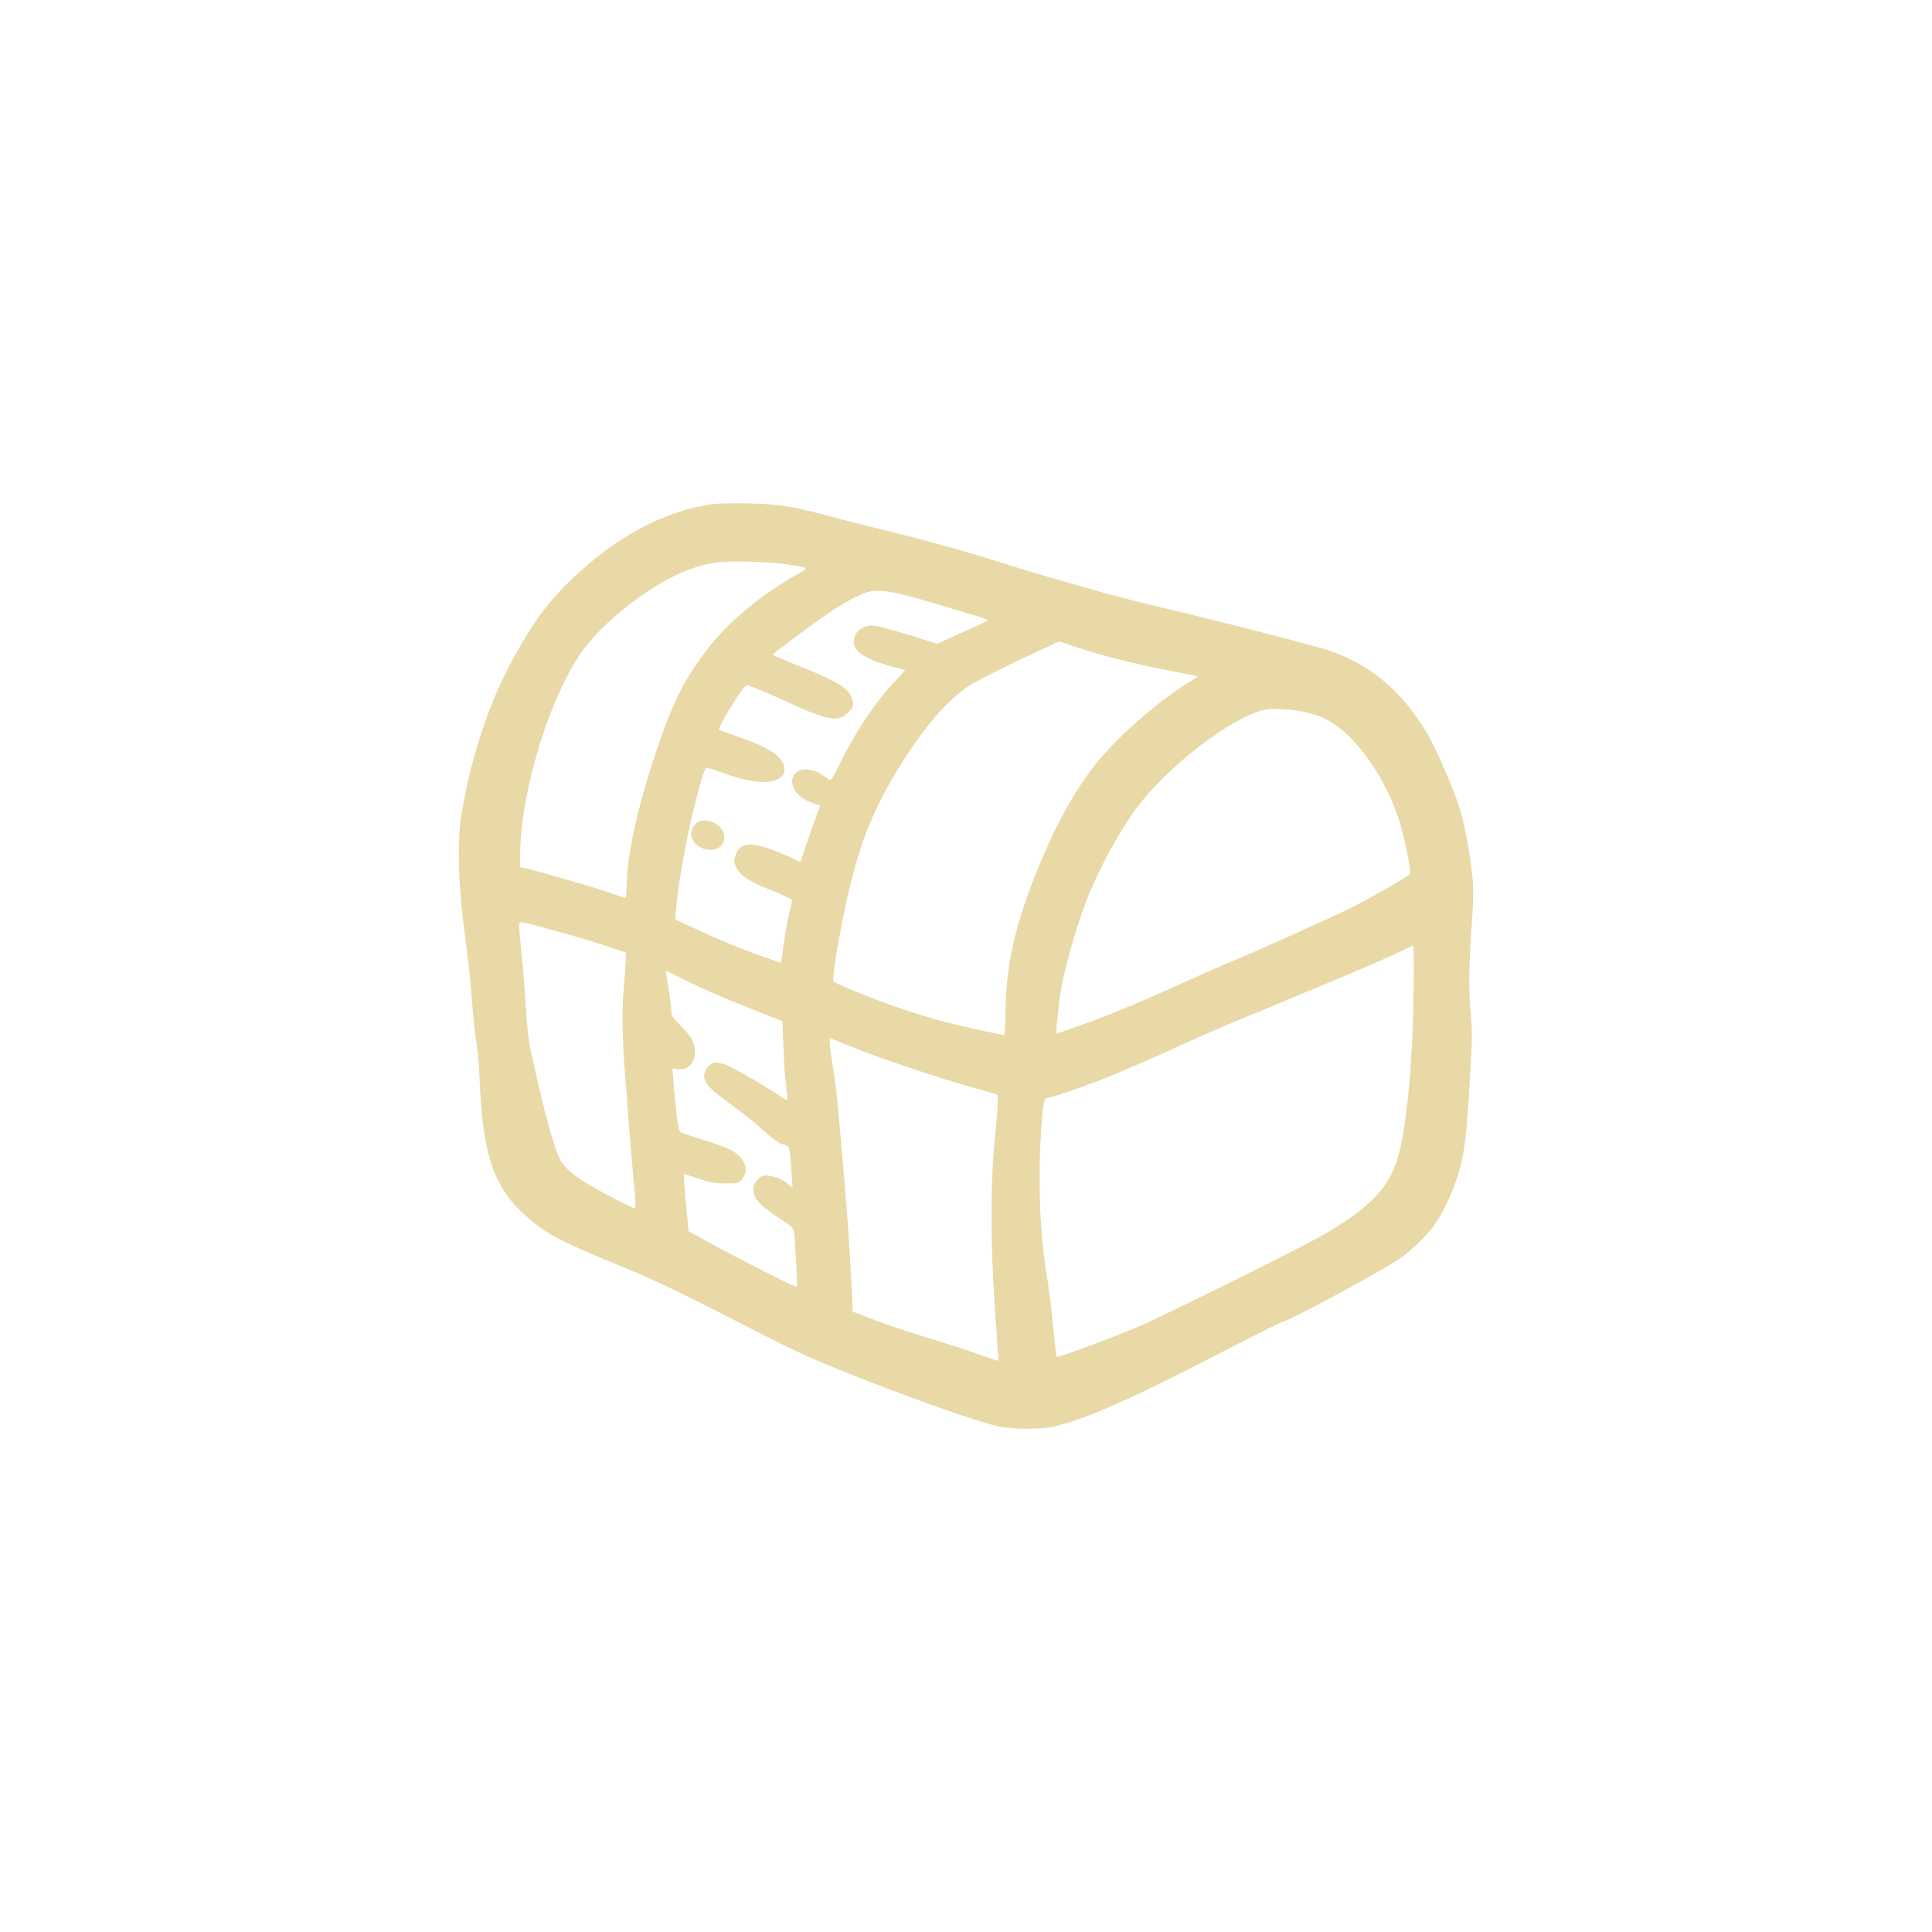
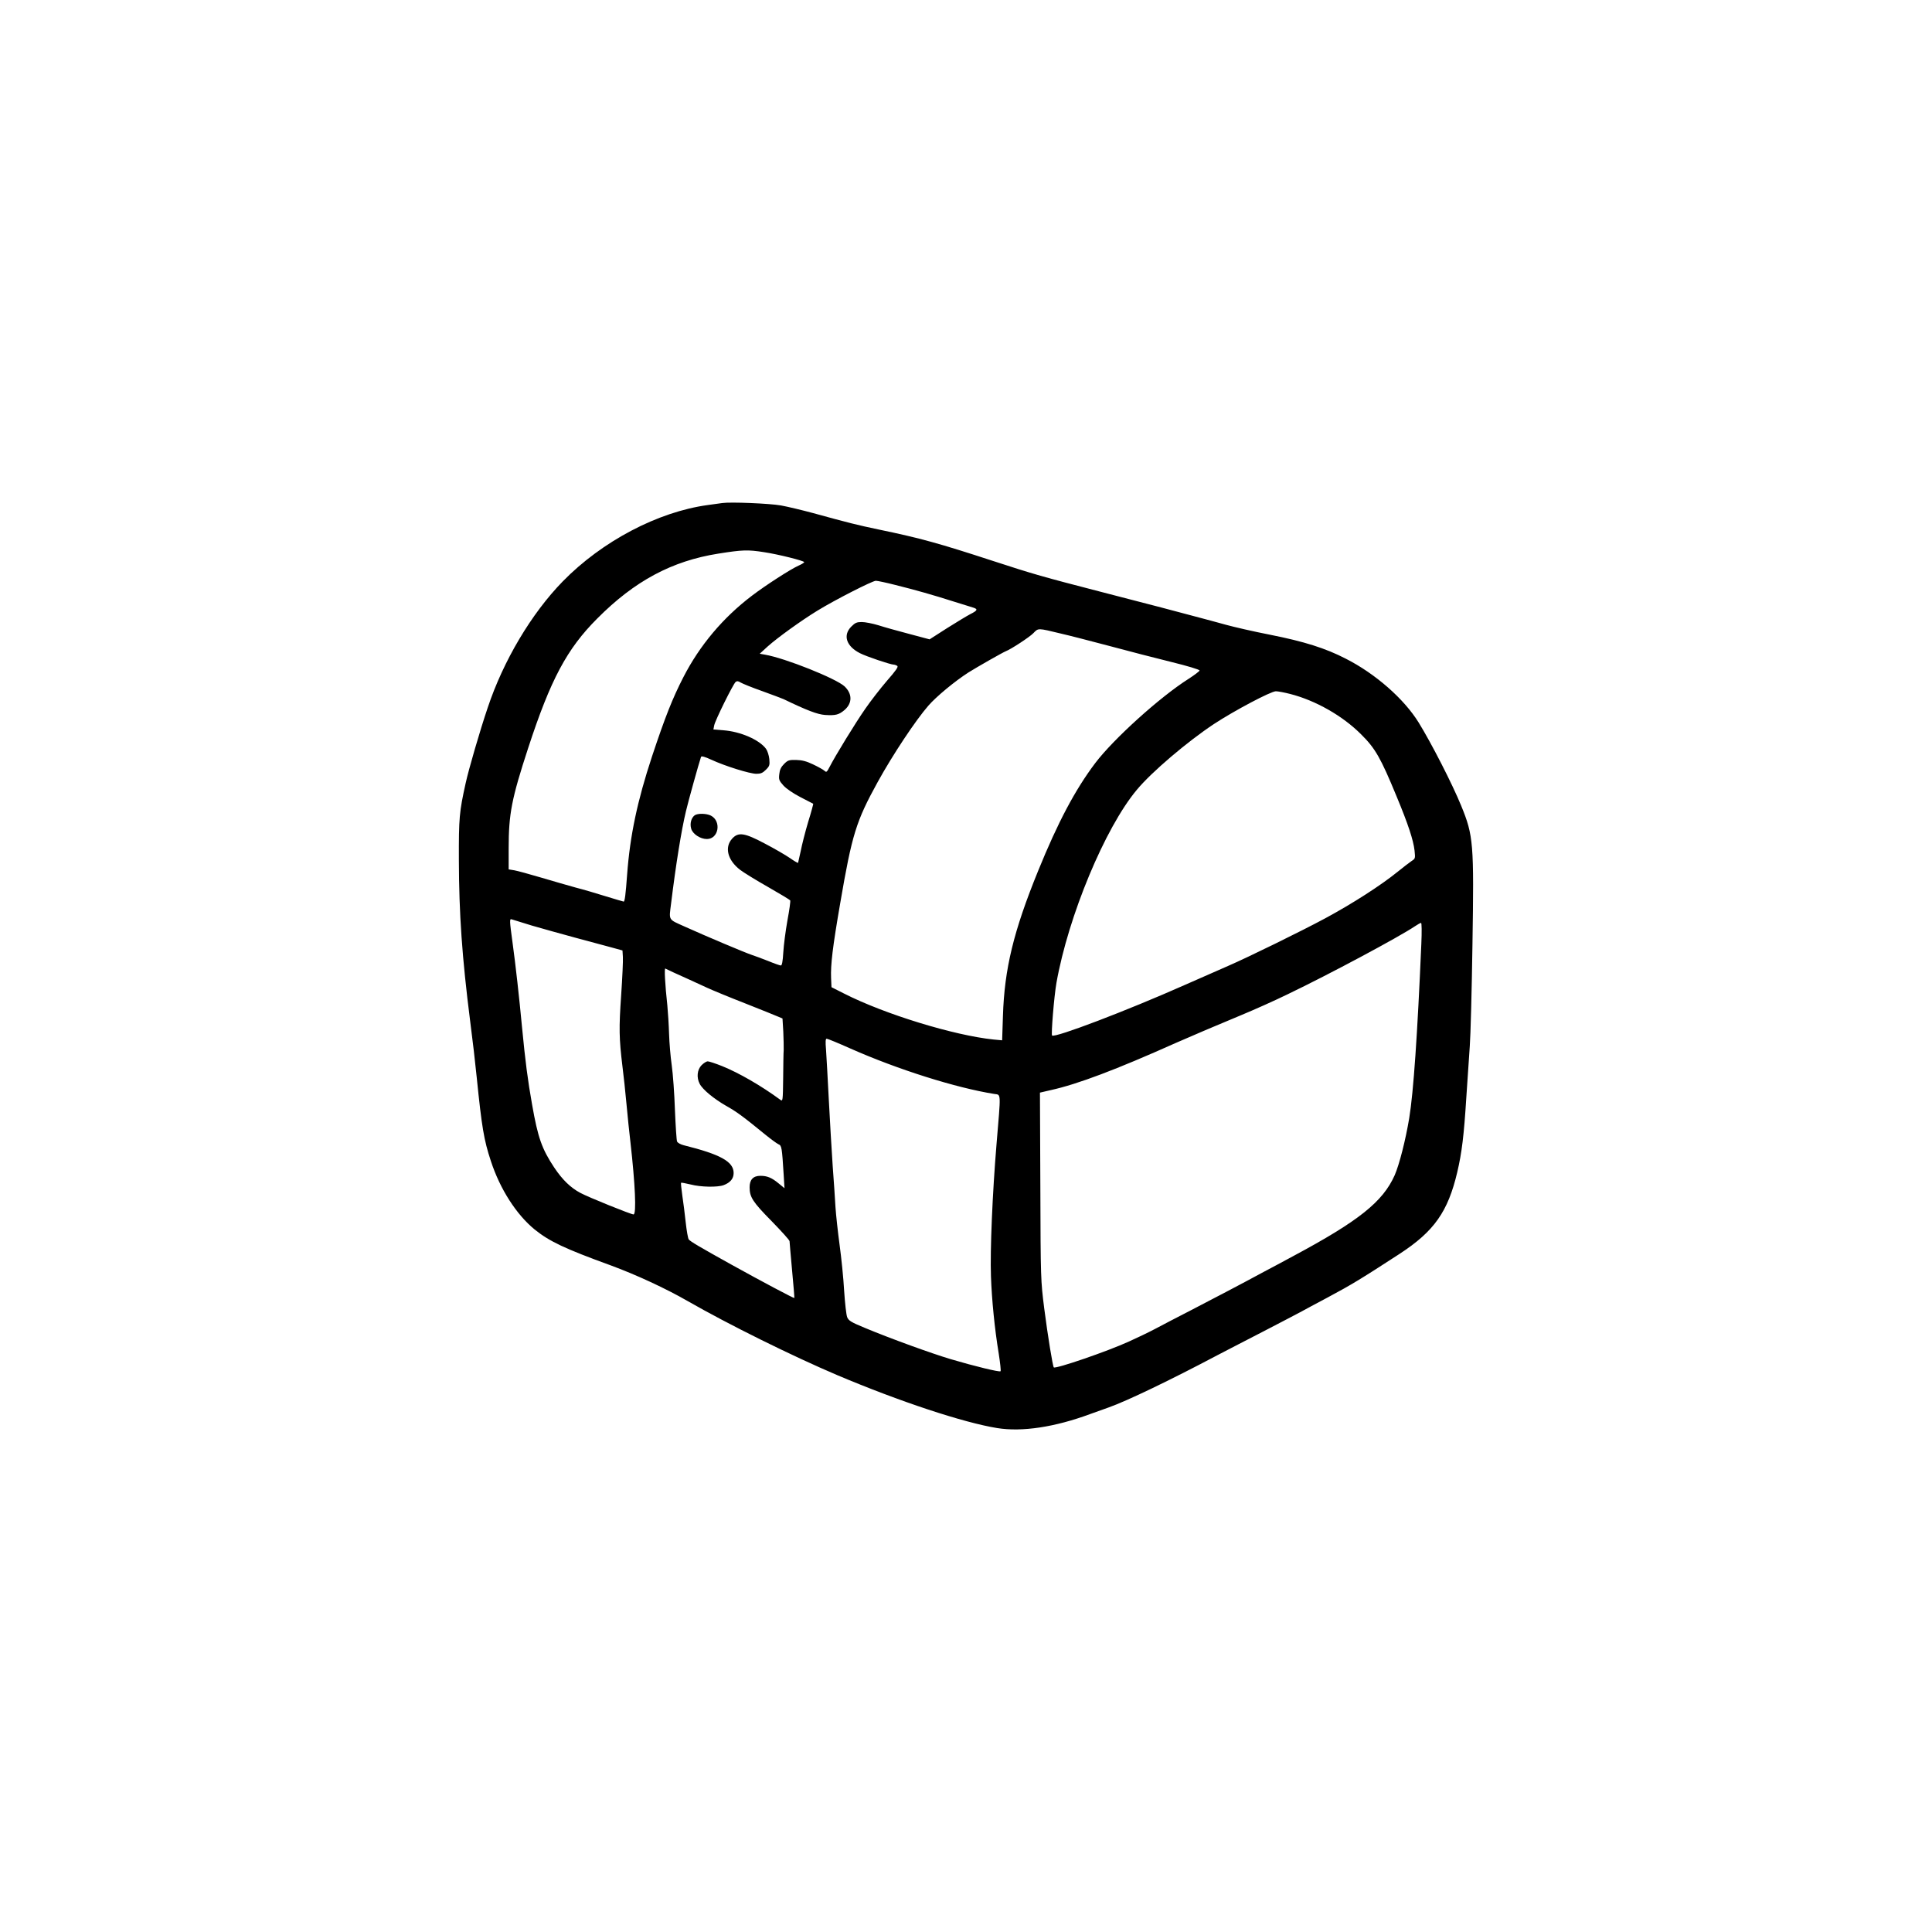
<svg xmlns="http://www.w3.org/2000/svg" version="1.0" width="800" height="800" viewBox="0 0 800 800" preserveAspectRatio="xMidYMid meet">
-   <g transform="translate(163.7337,655.8597) scale(0.061754,-0.061754)" fill="#E8D9A6" stroke="none">
-     <path d="M2115 7239 c-324 -50 -642 -222 -939 -508 -152 -148 -246 -274 -378 -511 -170 -305 -296 -686 -359 -1085 -23 -141 -16 -441 14 -680 41 -325 46 -367 62 -565 8 -102 21 -223 29 -270 8 -47 17 -149 20 -228 22 -523 96 -737 317 -930 140 -121 214 -160 639 -335 204 -84 405 -179 720 -342 157 -80 344 -175 415 -209 308 -150 1182 -476 1394 -521 92 -19 286 -19 366 0 216 51 492 172 1080 475 279 144 452 230 460 230 29 0 605 309 756 406 89 57 195 157 255 240 67 94 139 255 173 384 34 133 44 230 67 618 14 232 15 305 5 410 -15 171 -14 313 5 586 13 184 14 251 5 343 -16 158 -56 371 -91 473 -47 140 -157 391 -215 488 -161 273 -376 455 -650 549 -94 32 -658 178 -1040 269 -170 40 -382 93 -470 118 -287 80 -577 166 -715 211 -190 62 -566 165 -835 229 -82 20 -217 54 -300 77 -248 66 -338 80 -545 84 -102 2 -212 0 -245 -6z m520 -404 c137 -21 138 -22 80 -54 -254 -139 -487 -332 -629 -521 -155 -206 -224 -344 -333 -665 -130 -386 -203 -718 -203 -927 0 -37 -4 -68 -9 -68 -5 0 -47 14 -93 31 -82 30 -495 150 -573 167 l-40 8 2 110 c7 422 211 1067 428 1355 152 202 462 438 690 525 138 52 223 64 410 59 94 -2 215 -11 270 -20z m763 -200 c59 -14 186 -50 282 -80 96 -29 201 -61 233 -70 31 -9 57 -20 57 -24 0 -4 -51 -29 -112 -56 -62 -27 -138 -61 -168 -75 l-55 -27 -155 49 c-85 26 -186 55 -225 64 -63 13 -74 13 -112 -1 -30 -12 -46 -26 -58 -51 -44 -93 30 -156 257 -216 l77 -21 -82 -89 c-136 -148 -258 -334 -373 -570 -21 -43 -42 -78 -47 -78 -5 0 -24 12 -42 26 -72 55 -166 60 -200 12 -43 -63 10 -151 115 -189 l58 -21 -25 -67 c-14 -36 -43 -120 -65 -185 -21 -66 -40 -122 -43 -124 -2 -3 -10 0 -17 6 -7 6 -65 32 -128 57 -187 77 -263 71 -291 -25 -10 -32 -9 -44 7 -76 28 -57 86 -95 238 -154 75 -30 136 -59 136 -64 0 -6 -9 -47 -20 -91 -11 -44 -27 -137 -37 -206 l-17 -126 -109 39 c-169 60 -289 109 -451 184 l-149 69 7 90 c11 138 62 430 111 630 61 245 79 300 96 298 8 -1 59 -18 113 -38 192 -69 325 -77 383 -23 21 19 24 30 20 62 -11 77 -96 133 -322 211 -60 21 -112 40 -114 42 -15 11 156 289 184 299 8 3 113 -39 234 -95 314 -145 377 -157 449 -85 30 30 34 39 29 69 -14 83 -80 128 -352 236 -102 41 -185 76 -185 79 0 3 15 16 34 30 316 239 411 303 530 361 98 48 149 50 304 14z m1175 -356 c168 -56 386 -111 612 -154 104 -20 191 -38 193 -39 1 -2 -38 -29 -88 -60 -191 -121 -442 -343 -581 -512 -139 -170 -266 -394 -385 -679 -168 -404 -233 -689 -234 -1022 0 -73 -3 -133 -8 -133 -16 0 -332 70 -407 90 -108 29 -309 94 -425 137 -113 42 -302 122 -312 131 -14 13 42 348 97 586 81 352 173 578 347 859 160 257 303 425 450 530 37 26 189 105 340 177 150 70 275 129 276 129 2 1 59 -17 125 -40z m1532 -434 c34 -8 87 -25 116 -38 207 -91 438 -418 524 -738 37 -141 68 -300 58 -310 -21 -21 -255 -155 -380 -218 -135 -68 -714 -328 -843 -379 -36 -14 -212 -92 -391 -173 -191 -86 -410 -177 -530 -220 -112 -39 -210 -74 -217 -77 -14 -5 -13 14 9 213 19 170 111 502 196 710 84 207 223 458 332 600 193 254 563 546 799 632 60 21 78 23 166 18 55 -3 127 -12 161 -20z m-5015 -1471 c107 -29 254 -73 325 -97 l130 -44 0 -49 c-1 -27 -7 -112 -14 -189 -13 -143 -10 -359 9 -580 5 -60 17 -207 25 -325 9 -118 23 -284 31 -369 17 -185 17 -201 3 -201 -6 0 -90 42 -186 93 -185 97 -265 158 -307 230 -34 58 -94 269 -161 563 -53 231 -58 264 -70 464 -8 118 -21 280 -30 360 -8 80 -15 160 -15 178 0 40 -19 43 260 -34z m5737 -426 c-6 -466 -50 -909 -106 -1093 -65 -211 -201 -346 -531 -532 -146 -82 -998 -505 -1180 -586 -156 -69 -568 -222 -576 -215 -3 4 -14 96 -24 205 -10 109 -28 252 -39 318 -50 292 -65 665 -40 1015 11 162 19 200 43 200 27 0 237 72 395 135 89 36 300 127 469 204 169 77 354 158 412 181 58 23 157 63 220 90 63 27 207 87 320 133 266 110 512 217 575 250 28 14 54 26 59 27 4 0 6 -150 3 -332z m-4864 90 c78 -39 252 -115 387 -168 l245 -97 7 -174 c3 -96 11 -214 18 -263 6 -49 9 -90 7 -92 -2 -2 -25 12 -53 30 -112 76 -329 199 -371 212 -25 8 -56 11 -69 8 -34 -9 -64 -51 -64 -90 0 -46 37 -85 177 -187 65 -46 147 -111 183 -144 97 -88 145 -122 178 -129 35 -7 38 -19 48 -185 l7 -104 -24 21 c-36 32 -83 54 -133 60 -41 6 -48 4 -75 -24 -21 -21 -31 -40 -31 -62 0 -65 40 -110 184 -205 81 -53 85 -57 90 -98 8 -65 22 -351 18 -357 -5 -6 -406 198 -590 300 l-137 76 -17 189 c-10 104 -16 190 -14 192 2 2 45 -11 97 -29 78 -27 109 -32 182 -33 82 0 89 2 108 25 40 52 37 99 -10 153 -36 41 -89 65 -256 117 -71 22 -136 44 -144 49 -14 9 -28 111 -47 342 l-7 86 32 -5 c97 -14 151 87 102 193 -10 22 -46 67 -80 100 -52 51 -61 64 -61 95 0 20 -7 79 -15 131 -22 134 -23 139 -18 139 2 0 67 -32 146 -72z m1112 -443 c172 -70 588 -209 790 -265 83 -23 156 -43 163 -46 17 -5 15 -55 -9 -304 -34 -336 -28 -800 15 -1338 6 -79 10 -145 9 -146 -2 -2 -56 16 -121 40 -64 23 -223 75 -352 114 -129 39 -296 95 -370 124 l-135 52 -2 70 c-5 147 -25 479 -43 694 -53 628 -62 724 -80 835 -32 204 -35 239 -19 232 8 -3 77 -31 154 -62z" />
-     <path d="M2015 5098 c-15 -14 -28 -38 -31 -59 -11 -66 72 -129 150 -115 94 18 96 135 3 179 -48 23 -91 21 -122 -5z" />
+   <g transform="translate(186.374,627.9953) scale(0.055122,-0.055122)" fill="#000000" stroke="none">
+     <path d="M2045 7614 c-16 -2 -66 -9 -109 -15 -375 -51 -795 -272 -1090 -574 -235 -241 -446 -595 -564 -950 -58 -171 -143 -464 -165 -565 -48 -217 -52 -259 -51 -580 1 -400 24 -731 85 -1210 17 -129 39 -318 49 -420 38 -374 54 -471 106 -628 69 -212 192 -403 329 -515 112 -90 223 -143 575 -271 187 -69 410 -172 575 -267 309 -177 784 -412 1125 -557 466 -197 946 -356 1200 -397 187 -30 433 7 700 106 47 17 108 39 137 49 136 48 463 205 818 393 66 34 223 116 350 181 126 65 247 129 270 141 22 12 114 62 205 110 182 97 260 145 543 329 259 169 363 316 433 614 34 145 50 273 68 562 9 135 21 308 26 385 6 77 15 419 20 760 12 764 8 819 -85 1046 -67 164 -223 468 -319 624 -110 178 -325 367 -548 480 -151 78 -312 129 -570 180 -123 24 -270 58 -328 74 -58 16 -168 46 -245 66 -77 20 -187 49 -245 65 -58 15 -264 69 -459 119 -425 110 -497 130 -806 231 -401 131 -542 170 -850 234 -172 36 -230 51 -500 125 -82 22 -190 48 -240 57 -86 15 -376 27 -440 18z m313 -369 c107 -16 302 -65 302 -75 0 -4 -19 -16 -42 -26 -59 -26 -248 -148 -349 -225 -218 -165 -394 -374 -517 -614 -81 -158 -136 -296 -236 -597 -109 -331 -164 -589 -186 -883 -11 -153 -18 -205 -26 -205 -3 0 -63 18 -132 39 -70 22 -172 52 -227 66 -55 15 -172 49 -260 75 -88 26 -179 51 -202 55 l-43 7 0 158 c0 259 22 373 147 755 168 513 290 743 518 971 281 283 562 433 910 488 183 29 221 30 343 11z m985 -246 c153 -38 290 -77 437 -124 63 -20 130 -41 148 -46 39 -12 35 -22 -21 -50 -23 -12 -101 -59 -174 -105 l-131 -84 -154 41 c-84 22 -188 51 -231 65 -43 13 -99 24 -124 24 -38 0 -50 -5 -79 -34 -65 -65 -38 -148 65 -200 46 -24 230 -86 254 -86 6 0 18 -4 26 -9 10 -7 -8 -33 -77 -112 -49 -57 -122 -151 -162 -209 -75 -107 -230 -361 -269 -438 -21 -40 -24 -43 -39 -29 -10 9 -48 30 -86 48 -50 24 -83 32 -127 33 -53 1 -62 -2 -90 -30 -23 -23 -33 -44 -36 -76 -5 -41 -2 -49 31 -86 23 -25 73 -59 129 -88 51 -26 93 -48 95 -49 1 -1 -15 -63 -38 -136 -22 -74 -47 -172 -56 -219 -10 -47 -19 -87 -20 -89 -2 -2 -30 14 -61 36 -32 22 -116 71 -187 108 -156 83 -201 89 -248 37 -58 -65 -33 -161 60 -233 26 -20 120 -78 210 -129 89 -51 164 -96 167 -101 3 -4 -6 -72 -21 -151 -14 -79 -28 -187 -31 -240 -4 -68 -10 -98 -18 -98 -7 0 -50 15 -96 34 -46 18 -102 39 -124 46 -46 15 -338 138 -502 212 -127 57 -119 44 -103 173 36 293 77 549 112 695 16 69 96 357 113 407 3 8 27 2 77 -21 103 -48 290 -106 339 -106 32 0 47 6 71 30 28 28 30 35 26 81 -3 28 -14 62 -25 77 -50 68 -193 130 -321 139 l-74 6 6 31 c7 37 142 310 161 326 10 8 20 7 37 -4 13 -8 86 -38 163 -65 77 -28 149 -55 160 -60 176 -85 255 -115 312 -119 79 -5 104 1 148 39 57 51 57 120 -2 176 -64 59 -446 212 -598 238 l-39 7 59 54 c75 67 251 194 375 270 134 82 411 223 438 224 13 0 78 -14 145 -31z m1247 -366 c58 -13 220 -55 360 -92 140 -38 351 -92 468 -121 122 -30 212 -57 212 -64 -1 -6 -38 -34 -83 -63 -216 -137 -563 -451 -701 -633 -150 -199 -280 -443 -429 -810 -184 -452 -253 -735 -264 -1089 l-6 -183 -65 6 c-298 31 -817 190 -1122 345 l-95 48 -3 69 c-4 99 11 229 69 564 88 514 119 614 281 908 113 205 285 464 381 574 59 68 199 184 302 250 64 40 255 149 280 159 39 15 178 106 206 135 39 40 31 40 209 -3z m1720 -453 c192 -49 396 -165 535 -305 105 -104 146 -176 264 -462 89 -214 127 -331 136 -409 6 -59 6 -61 -22 -79 -15 -10 -63 -47 -105 -81 -126 -102 -339 -239 -543 -349 -176 -95 -582 -294 -730 -358 -82 -36 -231 -101 -330 -145 -428 -190 -973 -398 -993 -378 -8 9 15 293 33 396 89 501 365 1165 604 1450 111 134 380 362 579 494 154 101 426 245 465 246 16 0 64 -9 107 -20z m-5696 -1740 c72 -21 219 -62 326 -91 107 -29 231 -62 275 -74 l80 -22 3 -49 c2 -27 -4 -157 -13 -288 -17 -245 -16 -323 10 -536 8 -63 22 -189 30 -280 8 -91 22 -221 30 -290 35 -308 46 -540 23 -540 -19 0 -339 129 -400 162 -73 39 -134 98 -195 189 -94 142 -123 224 -167 474 -33 185 -51 325 -76 585 -19 205 -49 474 -70 625 -24 177 -25 189 -5 181 10 -3 77 -24 149 -46z m6682 -137 c-29 -678 -59 -1116 -91 -1310 -28 -167 -74 -347 -109 -428 -89 -200 -269 -344 -766 -610 -80 -43 -176 -95 -215 -115 -164 -89 -382 -203 -550 -290 -99 -51 -221 -114 -271 -141 -49 -26 -137 -68 -195 -94 -162 -74 -550 -207 -564 -194 -8 9 -45 235 -72 444 -26 208 -27 216 -29 915 l-3 705 82 19 c200 44 491 154 938 354 97 43 334 144 494 210 94 39 249 108 345 155 315 151 840 432 960 513 19 13 39 24 44 24 5 0 6 -66 2 -157z m-5616 -216 c30 -13 82 -37 115 -52 33 -15 94 -43 135 -62 41 -19 172 -73 290 -119 118 -47 229 -91 246 -99 l31 -13 6 -99 c2 -54 4 -116 3 -138 -2 -22 -3 -118 -4 -214 -2 -168 -3 -173 -21 -160 -144 106 -313 203 -437 253 -50 20 -99 36 -109 36 -9 0 -30 -13 -46 -29 -33 -34 -39 -92 -14 -140 22 -43 106 -112 198 -165 79 -44 129 -81 293 -215 43 -35 88 -68 101 -74 24 -10 26 -22 39 -231 l6 -99 -44 36 c-52 43 -86 57 -137 57 -54 0 -81 -29 -81 -86 0 -74 23 -110 165 -254 74 -76 135 -143 135 -151 0 -8 9 -106 19 -219 11 -113 18 -206 17 -208 -4 -3 -242 123 -471 250 -241 134 -309 174 -322 190 -6 7 -16 65 -23 128 -7 63 -18 155 -26 205 -7 49 -11 91 -9 93 2 2 34 -4 72 -13 76 -20 203 -22 248 -5 50 19 75 49 75 91 0 86 -99 140 -376 209 -23 6 -45 18 -49 28 -4 9 -11 116 -16 237 -4 121 -15 272 -24 335 -9 63 -18 169 -20 235 -2 66 -8 163 -13 215 -17 155 -24 283 -15 277 4 -2 33 -16 63 -30z m1328 -571 c357 -158 792 -295 1080 -341 52 -8 50 20 17 -375 -31 -371 -49 -800 -42 -995 6 -175 28 -396 58 -578 11 -71 18 -132 14 -135 -7 -8 -200 39 -375 91 -144 43 -448 153 -645 235 -104 43 -121 54 -132 80 -7 17 -17 107 -23 200 -5 93 -21 248 -34 343 -13 96 -27 224 -31 284 -3 61 -13 200 -21 310 -7 110 -21 333 -29 495 -8 162 -18 332 -21 378 -5 60 -4 82 5 82 7 0 87 -33 179 -74z" />
+     <path d="M1837 5268 c-26 -20 -37 -62 -26 -100 11 -40 68 -78 118 -78 89 0 111 134 30 176 -34 17 -100 18 -122 2z" />
  </g>
</svg>
